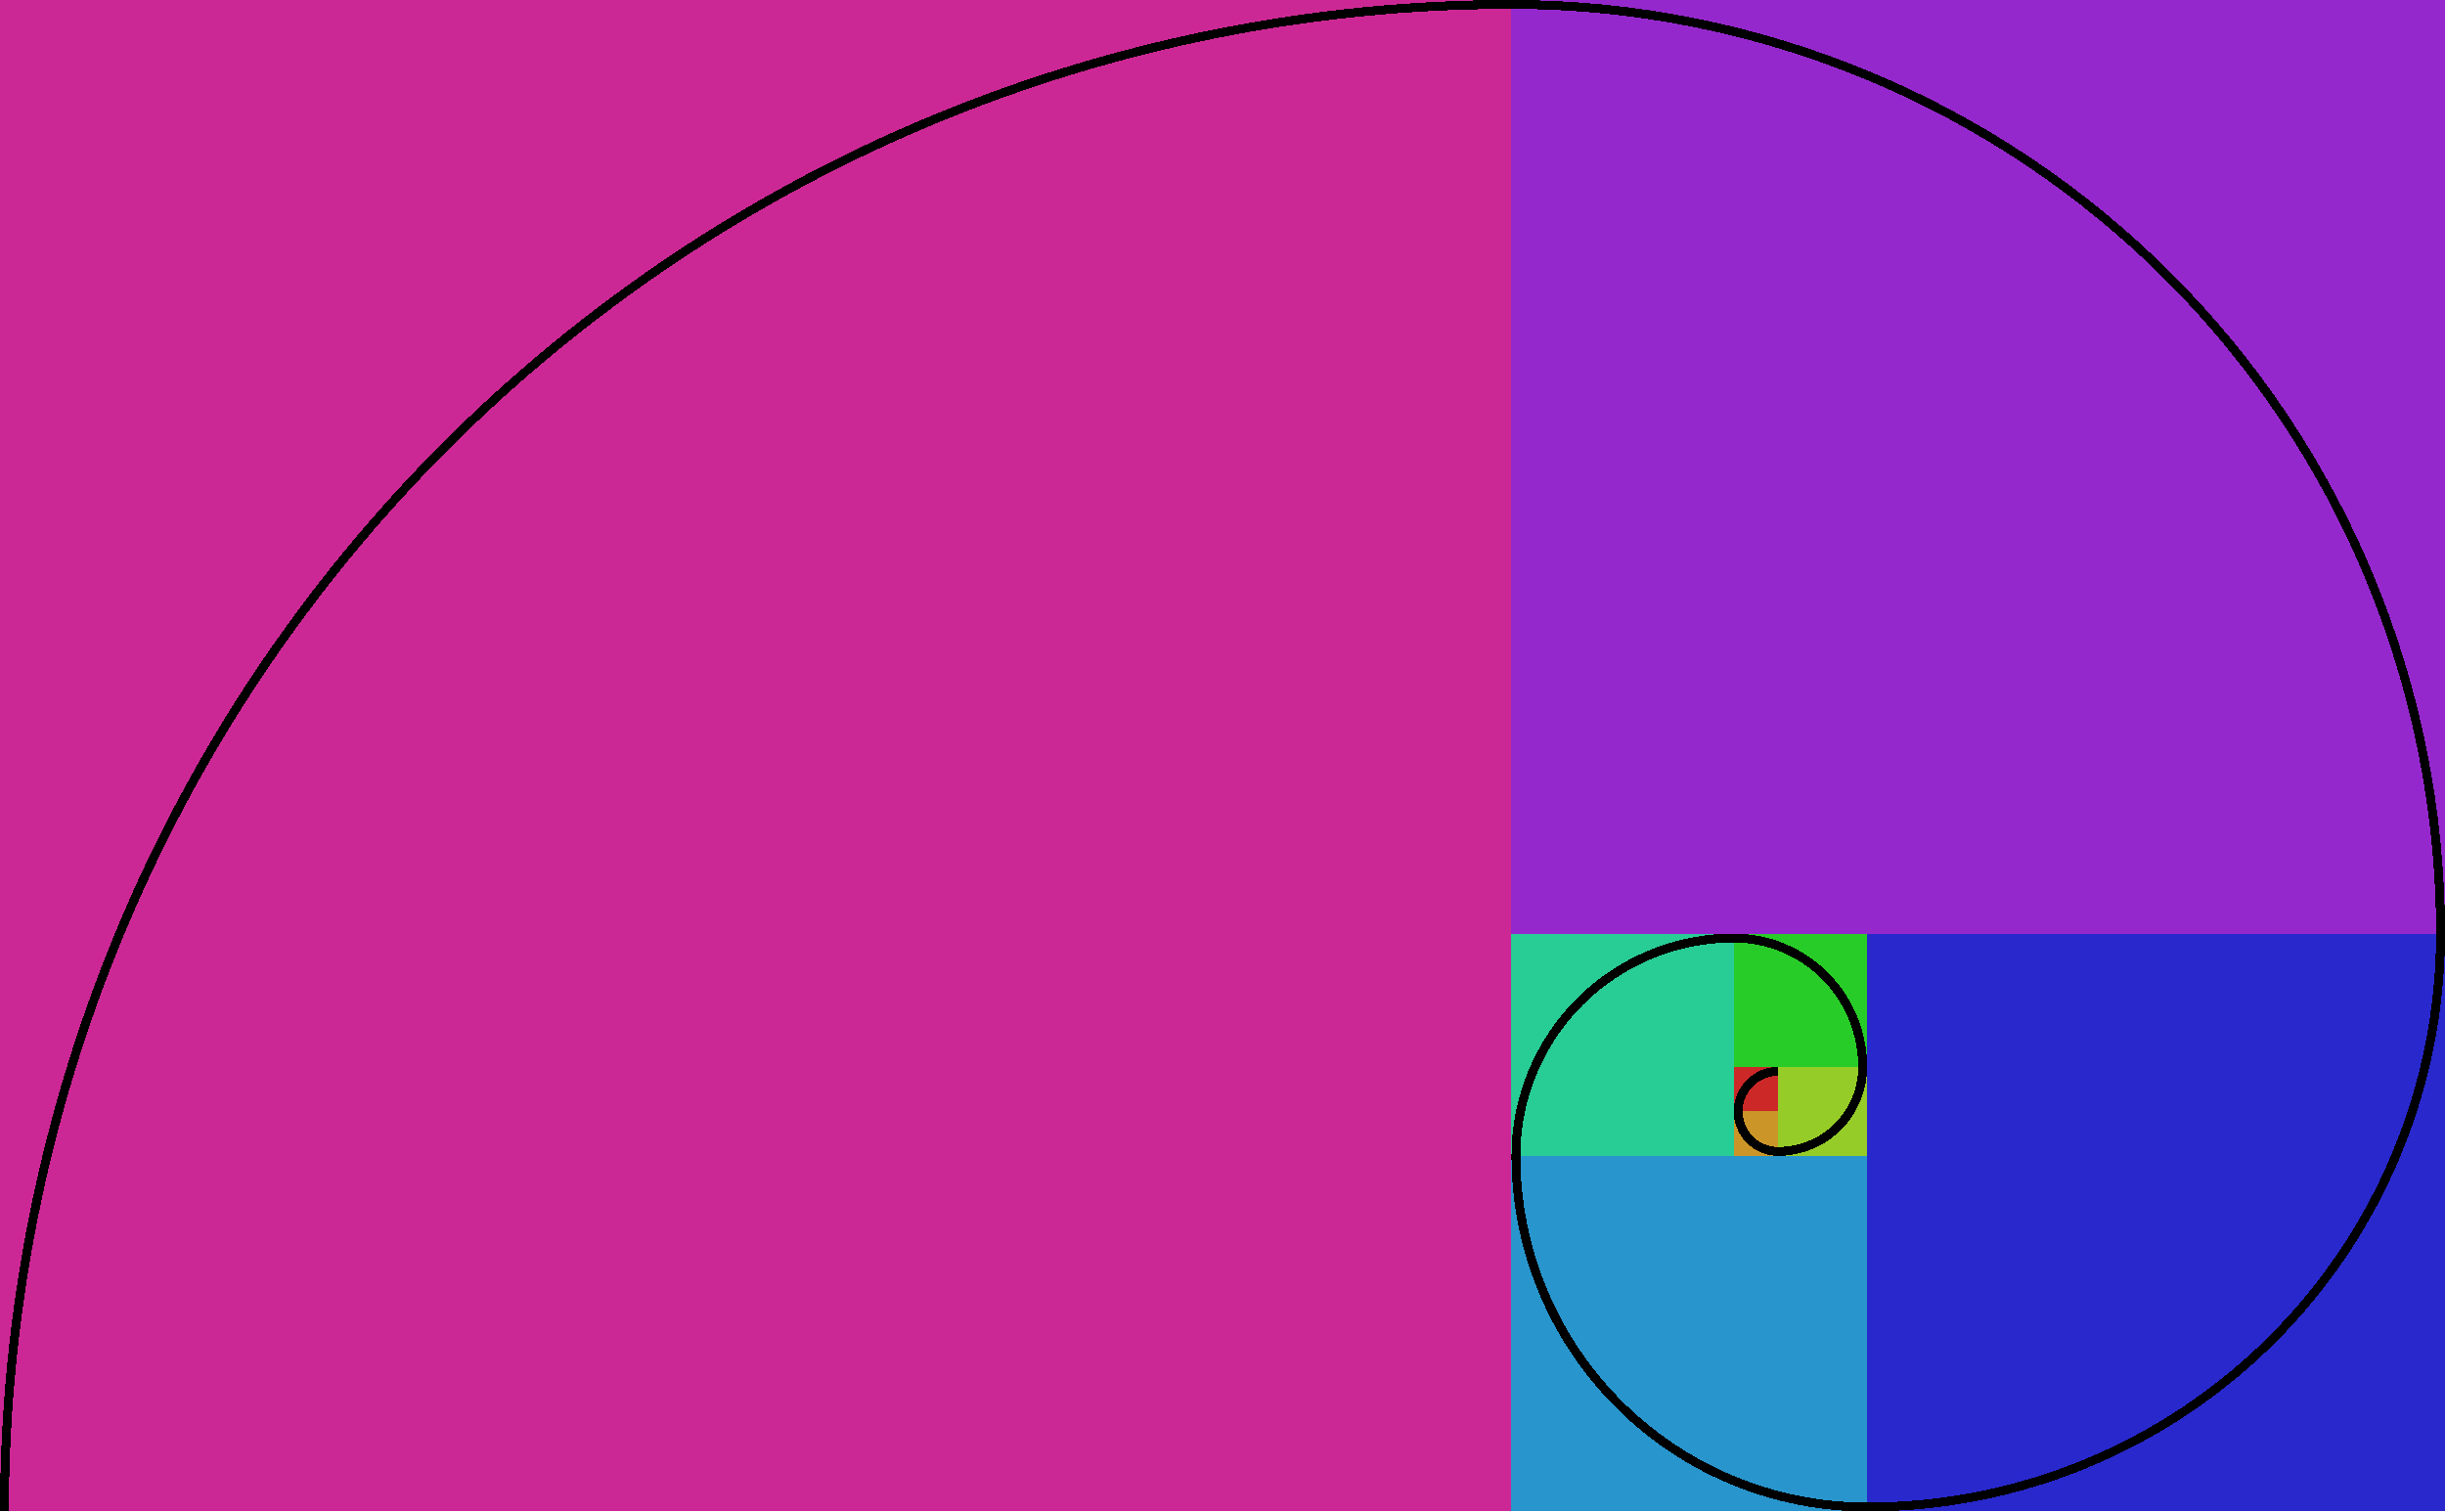
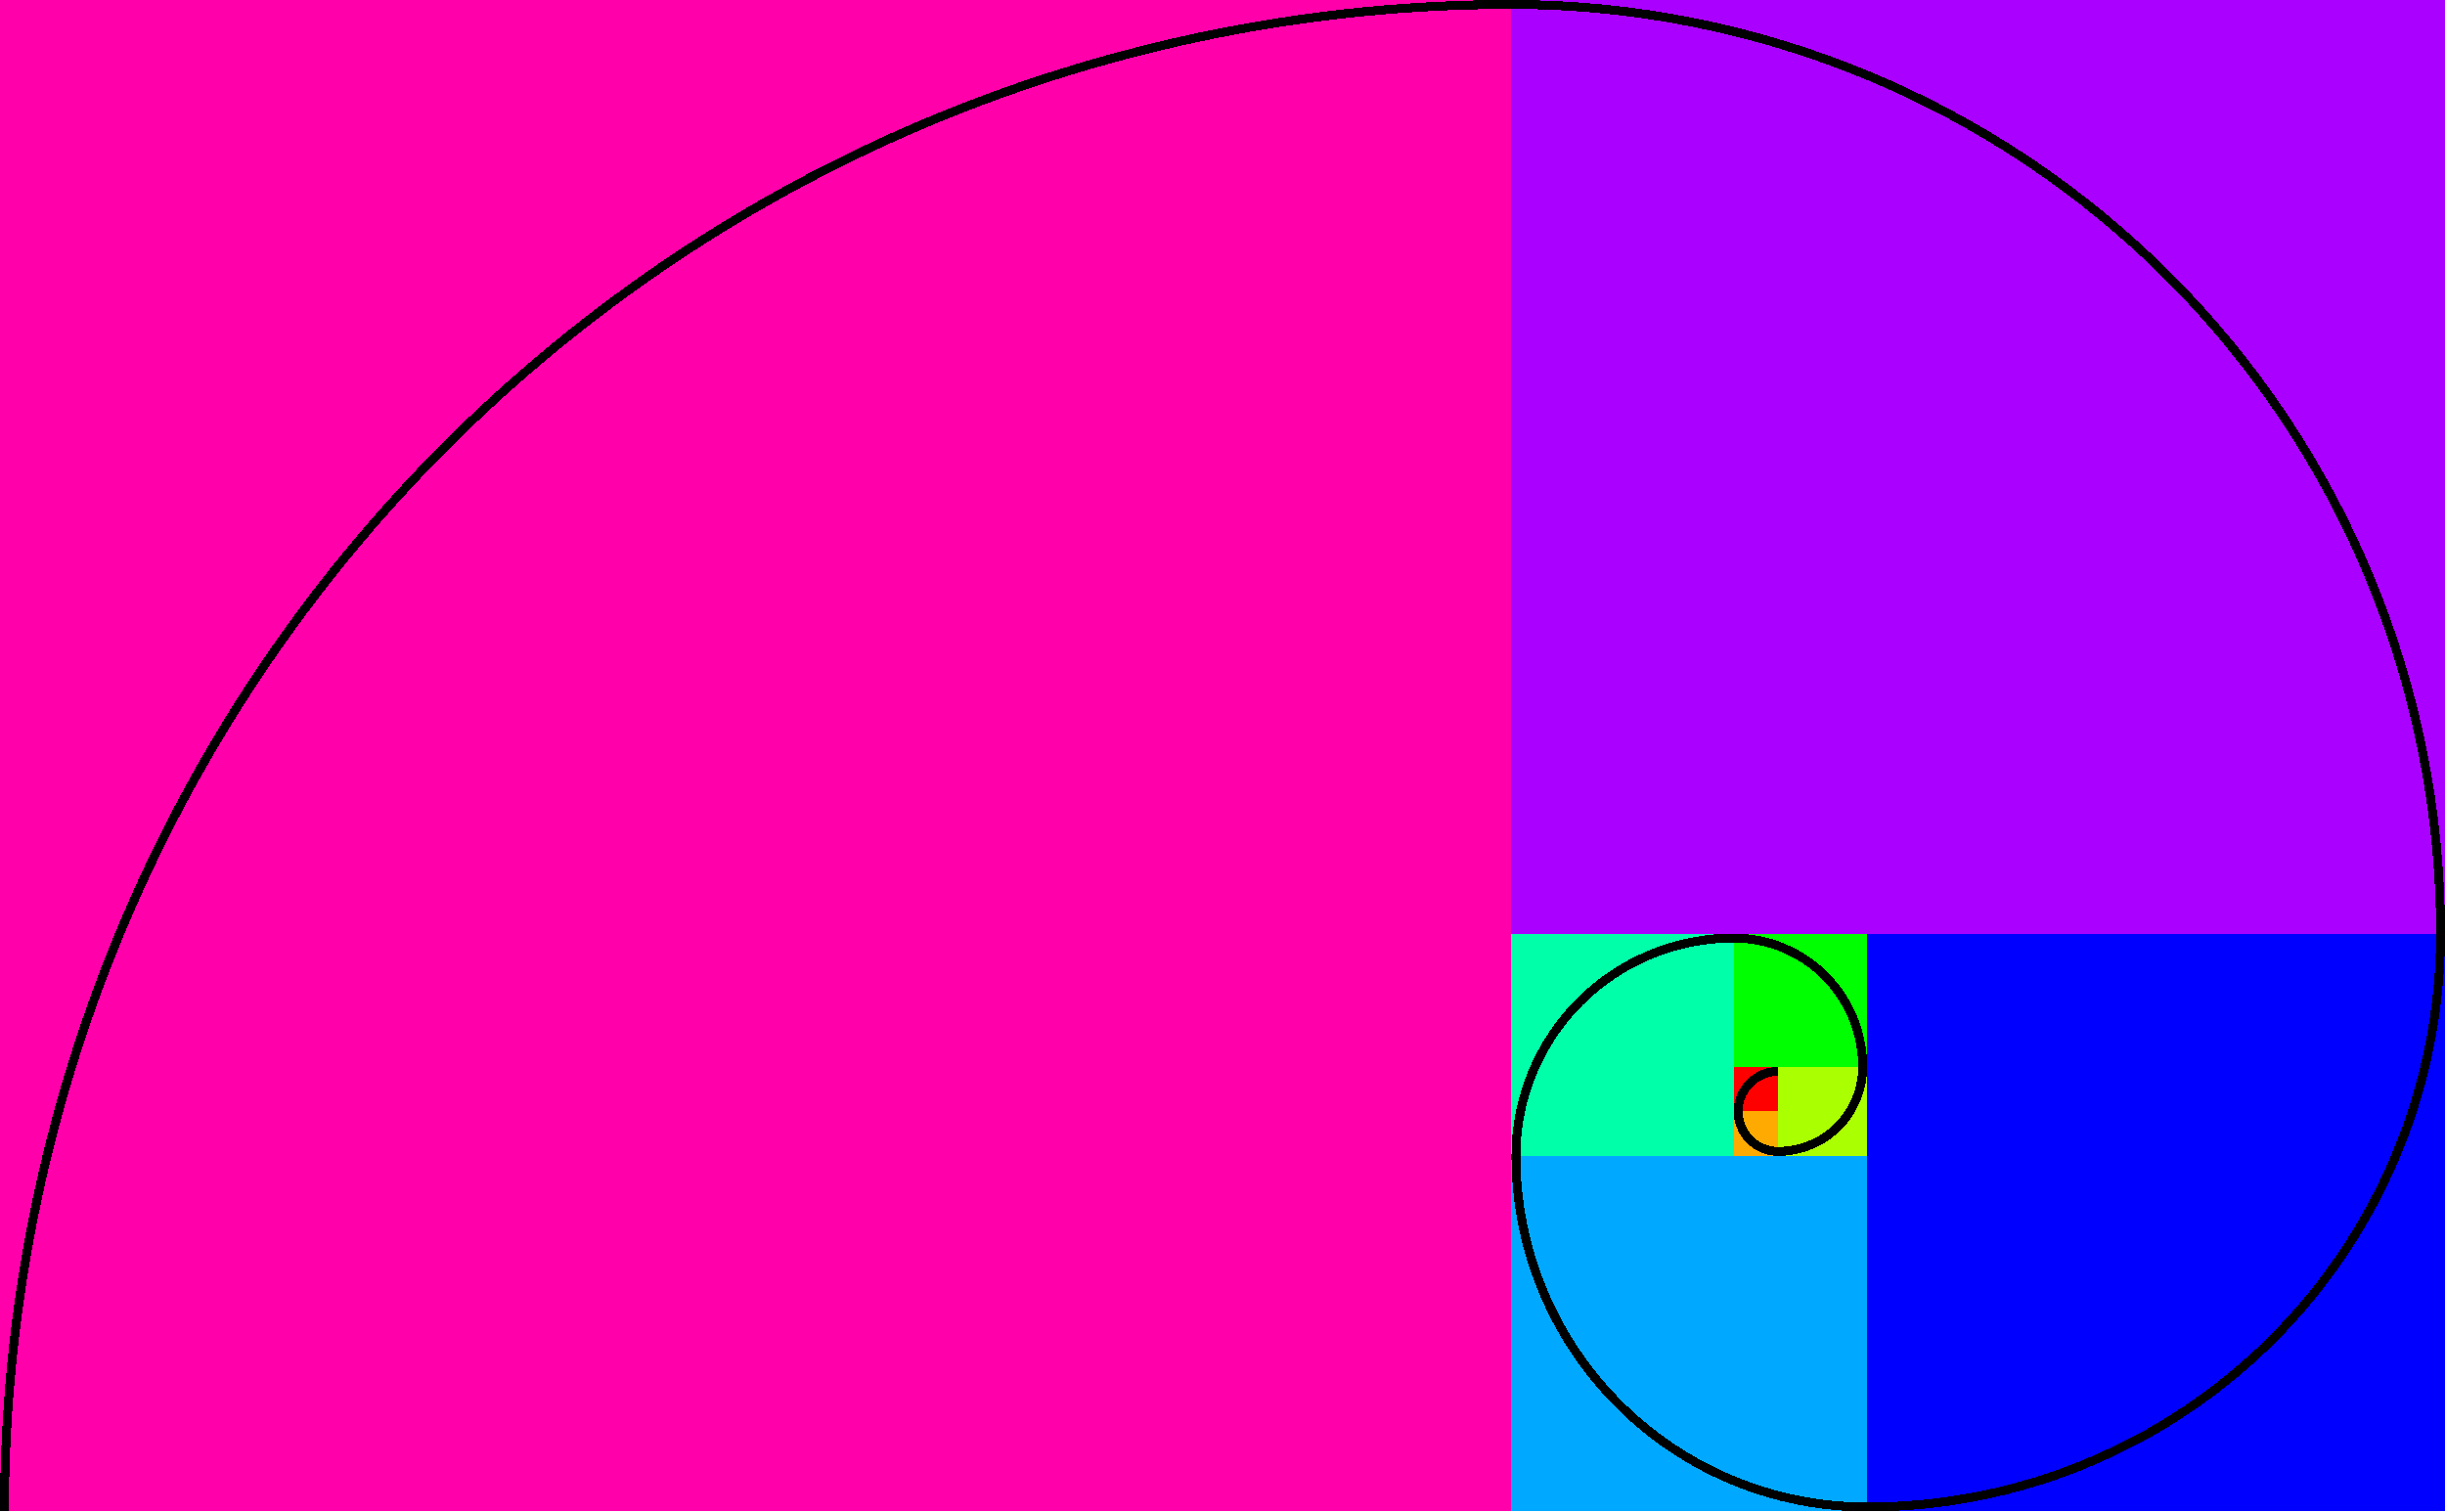
<svg xmlns="http://www.w3.org/2000/svg" width="550" height="340" shape-rendering="crispEdges">
-   <path fill="#9528CC" transform="translate(340 0)" d="M0 0L210 0L210 210L0 210L0 0Z" />
+   <path fill="#A0F" transform="translate(340 0)" d="M0 0L210 0L210 210L0 210L0 0Z" />
  <path transform="translate(130 0)" d="M210 210L420 210Q420 204.845 419.747 199.696Q419.494 194.547 418.989 189.416Q418.483 184.286 417.727 179.187Q416.971 174.087 415.965 169.031Q414.959 163.975 413.707 158.974Q412.454 153.973 410.957 149.04Q409.461 144.107 407.724 139.253Q405.987 134.399 404.015 129.636Q402.042 124.874 399.838 120.213Q397.634 115.553 395.203 111.007Q392.773 106.46 390.123 102.038Q387.473 97.617 384.609 93.33Q381.744 89.044 378.674 84.903Q375.603 80.762 372.332 76.777Q369.062 72.792 365.6 68.973Q362.138 65.153 358.492 61.508Q354.847 57.862 351.027 54.4Q347.208 50.938 343.223 47.668Q339.238 44.397 335.097 41.326Q330.956 38.255 326.67 35.391Q322.383 32.527 317.962 29.877Q313.54 27.227 308.993 24.797Q304.447 22.366 299.786 20.162Q295.126 17.958 290.363 15.985Q285.601 14.012 280.747 12.276Q275.893 10.539 270.96 9.043Q266.027 7.546 261.026 6.293Q256.025 5.041 250.969 4.035Q245.913 3.029 240.813 2.273Q235.714 1.517 230.584 1.011Q225.453 0.506 220.304 0.253Q215.155 0 210 0L210 210Z" />
-   <path fill="#9528CC" transform="translate(132 2)" d="M208 208L416 208Q416 202.894 415.749 197.794Q415.499 192.694 414.998 187.612Q414.498 182.531 413.749 177.48Q412.999 172.429 412.003 167.421Q411.007 162.413 409.766 157.46Q408.526 152.507 407.044 147.621Q405.561 142.735 403.841 137.927Q402.121 133.119 400.167 128.402Q398.213 123.684 396.03 119.069Q393.847 114.453 391.44 109.949Q389.033 105.446 386.407 101.067Q383.782 96.687 380.946 92.441Q378.109 88.196 375.067 84.094Q372.025 79.993 368.786 76.046Q365.547 72.099 362.118 68.316Q358.689 64.532 355.078 60.922Q351.468 57.311 347.684 53.882Q343.901 50.453 339.954 47.214Q336.007 43.974 331.905 40.933Q327.804 37.891 323.559 35.054Q319.313 32.218 314.933 29.592Q310.554 26.967 306.05 24.56Q301.547 22.153 296.931 19.97Q292.316 17.787 287.598 15.833Q282.881 13.879 278.073 12.159Q273.265 10.439 268.379 8.956Q263.493 7.474 258.54 6.234Q253.587 4.993 248.579 3.997Q243.571 3.001 238.52 2.251Q233.469 1.502 228.388 1.002Q223.306 0.501 218.206 0.251Q213.106 0 208 0L208 208Z" />
-   <path fill="#2828CC" transform="matrix(0 1 -1 0 550 210)" d="M0 0L130 0L130 130L0 130L0 0Z" />
+   <path fill="#A0F" transform="translate(132 2)" d="M208 208L416 208Q416 202.894 415.749 197.794Q415.499 192.694 414.998 187.612Q414.498 182.531 413.749 177.48Q412.999 172.429 412.003 167.421Q411.007 162.413 409.766 157.46Q408.526 152.507 407.044 147.621Q405.561 142.735 403.841 137.927Q402.121 133.119 400.167 128.402Q398.213 123.684 396.03 119.069Q393.847 114.453 391.44 109.949Q389.033 105.446 386.407 101.067Q383.782 96.687 380.946 92.441Q378.109 88.196 375.067 84.094Q372.025 79.993 368.786 76.046Q365.547 72.099 362.118 68.316Q358.689 64.532 355.078 60.922Q351.468 57.311 347.684 53.882Q343.901 50.453 339.954 47.214Q336.007 43.974 331.905 40.933Q327.804 37.891 323.559 35.054Q319.313 32.218 314.933 29.592Q310.554 26.967 306.05 24.56Q301.547 22.153 296.931 19.97Q292.316 17.787 287.598 15.833Q282.881 13.879 278.073 12.159Q273.265 10.439 268.379 8.956Q263.493 7.474 258.54 6.234Q253.587 4.993 248.579 3.997Q243.571 3.001 238.52 2.251Q233.469 1.502 228.388 1.002Q223.306 0.501 218.206 0.251Q213.106 0 208 0L208 208Z" />
+   <path fill="blue" transform="matrix(0 1 -1 0 550 210)" d="M0 0L130 0L130 130L0 130L0 0Z" />
  <path transform="matrix(0 1 -1 0 550 80)" d="M130 130L260 130Q260 126.809 259.843 123.621Q259.687 120.434 259.374 117.258Q259.061 114.082 258.593 110.925Q258.125 107.768 257.502 104.638Q256.879 101.508 256.104 98.413Q255.329 95.317 254.402 92.263Q253.476 89.209 252.401 86.204Q251.326 83.2 250.104 80.251Q248.883 77.303 247.519 74.418Q246.154 71.533 244.65 68.718Q243.145 65.904 241.505 63.167Q239.864 60.429 238.091 57.776Q236.318 55.122 234.417 52.559Q232.516 49.996 230.491 47.529Q228.467 45.062 226.324 42.697Q224.18 40.333 221.924 38.076Q219.667 35.819 217.303 33.676Q214.938 31.533 212.471 29.509Q210.004 27.484 207.441 25.583Q204.878 23.682 202.224 21.909Q199.571 20.136 196.833 18.495Q194.096 16.855 191.282 15.35Q188.467 13.846 185.582 12.481Q182.697 11.117 179.749 9.896Q176.8 8.674 173.796 7.599Q170.791 6.524 167.737 5.598Q164.683 4.671 161.587 3.896Q158.492 3.121 155.362 2.498Q152.232 1.875 149.075 1.407Q145.918 0.939 142.742 0.626Q139.566 0.313 136.379 0.157Q133.191 0 130 0L130 130Z" />
-   <path fill="#2828CC" transform="matrix(0 1 -1 0 548 82)" d="M128 128L256 128Q256 124.858 255.846 121.719Q255.692 118.581 255.384 115.454Q255.076 112.327 254.615 109.218Q254.153 106.11 253.54 103.028Q252.927 99.947 252.164 96.898Q251.4 93.85 250.488 90.844Q249.576 87.837 248.518 84.878Q247.459 81.919 246.257 79.016Q245.054 76.114 243.711 73.273Q242.367 70.432 240.886 67.661Q239.405 64.89 237.789 62.195Q236.174 59.5 234.428 56.887Q232.682 54.274 230.811 51.751Q228.939 49.227 226.945 46.798Q224.952 44.369 222.842 42.041Q220.732 39.712 218.51 37.49Q216.288 35.268 213.96 33.158Q211.631 31.048 209.202 29.055Q206.773 27.061 204.249 25.189Q201.726 23.318 199.113 21.572Q196.5 19.826 193.805 18.211Q191.11 16.595 188.339 15.114Q185.568 13.633 182.727 12.289Q179.887 10.946 176.983 9.743Q174.08 8.541 171.122 7.482Q168.163 6.424 165.156 5.512Q162.15 4.599 159.101 3.836Q156.053 3.072 152.972 2.459Q149.89 1.846 146.781 1.385Q143.673 0.924 140.546 0.616Q137.419 0.308 134.281 0.154Q131.142 0 128 0L128 128Z" />
-   <path fill="#28CC28" transform="translate(390 210)" d="M0 0L30 0L30 30L0 30L0 0Z" />
+   <path fill="blue" transform="matrix(0 1 -1 0 548 82)" d="M128 128L256 128Q256 124.858 255.846 121.719Q255.692 118.581 255.384 115.454Q255.076 112.327 254.615 109.218Q254.153 106.11 253.54 103.028Q252.927 99.947 252.164 96.898Q251.4 93.85 250.488 90.844Q249.576 87.837 248.518 84.878Q247.459 81.919 246.257 79.016Q245.054 76.114 243.711 73.273Q242.367 70.432 240.886 67.661Q239.405 64.89 237.789 62.195Q236.174 59.5 234.428 56.887Q232.682 54.274 230.811 51.751Q228.939 49.227 226.945 46.798Q224.952 44.369 222.842 42.041Q220.732 39.712 218.51 37.49Q216.288 35.268 213.96 33.158Q211.631 31.048 209.202 29.055Q206.773 27.061 204.249 25.189Q201.726 23.318 199.113 21.572Q196.5 19.826 193.805 18.211Q191.11 16.595 188.339 15.114Q185.568 13.633 182.727 12.289Q179.887 10.946 176.983 9.743Q174.08 8.541 171.122 7.482Q168.163 6.424 165.156 5.512Q162.15 4.599 159.101 3.836Q156.053 3.072 152.972 2.459Q149.89 1.846 146.781 1.385Q143.673 0.924 140.546 0.616Q137.419 0.308 134.281 0.154Q131.142 0 128 0L128 128Z" />
+   <path fill="lime" transform="translate(390 210)" d="M0 0L30 0L30 30L0 30L0 0Z" />
  <path transform="translate(360 210)" d="M30 30L60 30Q60 29.264 59.964 28.528Q59.928 27.792 59.855 27.059Q59.783 26.327 59.675 25.598Q59.567 24.87 59.423 24.147Q59.28 23.425 59.101 22.711Q58.922 21.996 58.708 21.291Q58.494 20.587 58.246 19.893Q57.998 19.2 57.716 18.52Q57.434 17.839 57.12 17.173Q56.805 16.508 56.458 15.858Q56.111 15.209 55.732 14.577Q55.353 13.945 54.944 13.333Q54.535 12.72 54.096 12.129Q53.657 11.537 53.19 10.968Q52.723 10.399 52.228 9.853Q51.734 9.308 51.213 8.787Q50.692 8.266 50.147 7.771Q49.601 7.277 49.032 6.81Q48.462 6.342 47.871 5.904Q47.279 5.465 46.667 5.056Q46.055 4.647 45.423 4.268Q44.791 3.89 44.142 3.542Q43.492 3.195 42.827 2.88Q42.161 2.565 41.48 2.284Q40.8 2.002 40.107 1.754Q39.413 1.506 38.709 1.292Q38.004 1.078 37.289 0.899Q36.575 0.72 35.853 0.576Q35.13 0.433 34.402 0.325Q33.673 0.217 32.941 0.144Q32.208 0.072 31.472 0.036Q30.736 0 30 0L30 30Z" />
-   <path fill="#28CC28" transform="translate(362 212)" d="M28 28L56 28Q56 27.313 55.966 26.626Q55.932 25.94 55.865 25.256Q55.798 24.572 55.697 23.892Q55.596 23.212 55.462 22.538Q55.328 21.863 55.161 21.197Q54.994 20.53 54.794 19.872Q54.595 19.214 54.363 18.567Q54.132 17.92 53.869 17.285Q53.606 16.65 53.312 16.029Q53.018 15.407 52.694 14.801Q52.37 14.195 52.016 13.605Q51.663 13.016 51.281 12.444Q50.899 11.873 50.49 11.32Q50.08 10.768 49.644 10.237Q49.208 9.706 48.747 9.196Q48.285 8.687 47.799 8.201Q47.313 7.715 46.804 7.253Q46.294 6.792 45.763 6.356Q45.232 5.92 44.68 5.51Q44.127 5.101 43.556 4.719Q42.984 4.337 42.395 3.984Q41.805 3.63 41.199 3.306Q40.593 2.982 39.971 2.688Q39.35 2.394 38.715 2.131Q38.08 1.868 37.433 1.637Q36.786 1.405 36.128 1.206Q35.47 1.006 34.803 0.839Q34.137 0.672 33.462 0.538Q32.788 0.404 32.108 0.303Q31.428 0.202 30.744 0.135Q30.06 0.067 29.374 0.034Q28.687 0 28 0L28 28Z" />
-   <path fill="#95CC28" transform="matrix(0 1 -1 0 420 240)" d="M0 0L20 0L20 20L0 20L0 0Z" />
+   <path fill="lime" transform="translate(362 212)" d="M28 28L56 28Q56 27.313 55.966 26.626Q55.932 25.94 55.865 25.256Q55.798 24.572 55.697 23.892Q55.596 23.212 55.462 22.538Q55.328 21.863 55.161 21.197Q54.994 20.53 54.794 19.872Q54.595 19.214 54.363 18.567Q54.132 17.92 53.869 17.285Q53.606 16.65 53.312 16.029Q53.018 15.407 52.694 14.801Q52.37 14.195 52.016 13.605Q51.663 13.016 51.281 12.444Q50.899 11.873 50.49 11.32Q50.08 10.768 49.644 10.237Q49.208 9.706 48.747 9.196Q48.285 8.687 47.799 8.201Q47.313 7.715 46.804 7.253Q46.294 6.792 45.763 6.356Q45.232 5.92 44.68 5.51Q44.127 5.101 43.556 4.719Q42.984 4.337 42.395 3.984Q41.805 3.63 41.199 3.306Q40.593 2.982 39.971 2.688Q39.35 2.394 38.715 2.131Q38.08 1.868 37.433 1.637Q36.786 1.405 36.128 1.206Q35.47 1.006 34.803 0.839Q34.137 0.672 33.462 0.538Q32.788 0.404 32.108 0.303Q31.428 0.202 30.744 0.135Q30.06 0.067 29.374 0.034Q28.687 0 28 0L28 28Z" />
+   <path fill="#AF0" transform="matrix(0 1 -1 0 420 240)" d="M0 0L20 0L20 20L0 20L0 0Z" />
  <path transform="matrix(0 1 -1 0 420 220)" d="M20 20L40 20Q40 19.509 39.976 19.019Q39.952 18.528 39.904 18.04Q39.856 17.551 39.783 17.065Q39.712 16.58 39.616 16.098Q39.52 15.617 39.401 15.14Q39.281 14.664 39.139 14.194Q38.996 13.725 38.831 13.262Q38.666 12.8 38.478 12.346Q38.29 11.893 38.08 11.449Q37.87 11.005 37.638 10.572Q37.407 10.139 37.155 9.718Q36.902 9.297 36.629 8.889Q36.357 8.48 36.064 8.086Q35.772 7.692 35.46 7.312Q35.149 6.933 34.819 6.569Q34.489 6.205 34.142 5.858Q33.795 5.511 33.431 5.181Q33.067 4.851 32.688 4.54Q32.308 4.228 31.914 3.936Q31.52 3.643 31.111 3.371Q30.703 3.098 30.282 2.845Q29.861 2.593 29.428 2.362Q28.995 2.13 28.551 1.92Q28.107 1.71 27.654 1.522Q27.2 1.335 26.738 1.169Q26.276 1.004 25.806 0.861Q25.336 0.719 24.86 0.599Q24.383 0.48 23.902 0.384Q23.42 0.289 22.935 0.216Q22.449 0.144 21.96 0.096Q21.472 0.048 20.981 0.024Q20.491 0 20 0L20 20Z" />
-   <path fill="#95CC28" transform="matrix(0 1 -1 0 418 222)" d="M18 18L36 18Q36 17.558 35.978 17.117Q35.957 16.675 35.913 16.236Q35.87 15.796 35.805 15.359Q35.74 14.922 35.654 14.488Q35.568 14.055 35.461 13.626Q35.353 13.198 35.225 12.775Q35.097 12.352 34.948 11.936Q34.799 11.52 34.63 11.112Q34.461 10.704 34.272 10.304Q34.083 9.905 33.875 9.515Q33.666 9.125 33.439 8.746Q33.212 8.367 32.966 8Q32.721 7.632 32.458 7.277Q32.194 6.922 31.914 6.581Q31.634 6.239 31.337 5.912Q31.04 5.585 30.728 5.272Q30.416 4.96 30.088 4.663Q29.761 4.366 29.419 4.086Q29.078 3.805 28.723 3.542Q28.368 3.279 28 3.034Q27.633 2.788 27.254 2.561Q26.875 2.334 26.485 2.125Q26.095 1.917 25.696 1.728Q25.297 1.539 24.888 1.37Q24.48 1.201 24.064 1.052Q23.648 0.903 23.225 0.775Q22.802 0.647 22.374 0.539Q21.945 0.432 21.512 0.346Q21.078 0.26 20.641 0.195Q20.204 0.13 19.764 0.087Q19.325 0.043 18.883 0.022Q18.442 0 18 0L18 18Z" />
-   <path fill="#CC2828" transform="matrix(0 -1 1 0 390 250)" d="M0 0L10 0L10 10L0 10L0 0Z" />
+   <path fill="#AF0" transform="matrix(0 1 -1 0 418 222)" d="M18 18L36 18Q36 17.558 35.978 17.117Q35.957 16.675 35.913 16.236Q35.87 15.796 35.805 15.359Q35.74 14.922 35.654 14.488Q35.568 14.055 35.461 13.626Q35.353 13.198 35.225 12.775Q35.097 12.352 34.948 11.936Q34.799 11.52 34.63 11.112Q34.461 10.704 34.272 10.304Q34.083 9.905 33.875 9.515Q33.666 9.125 33.439 8.746Q33.212 8.367 32.966 8Q32.721 7.632 32.458 7.277Q32.194 6.922 31.914 6.581Q31.634 6.239 31.337 5.912Q31.04 5.585 30.728 5.272Q30.416 4.96 30.088 4.663Q29.761 4.366 29.419 4.086Q29.078 3.805 28.723 3.542Q28.368 3.279 28 3.034Q27.633 2.788 27.254 2.561Q26.875 2.334 26.485 2.125Q26.095 1.917 25.696 1.728Q25.297 1.539 24.888 1.37Q24.48 1.201 24.064 1.052Q23.648 0.903 23.225 0.775Q22.802 0.647 22.374 0.539Q21.945 0.432 21.512 0.346Q21.078 0.26 20.641 0.195Q20.204 0.13 19.764 0.087Q19.325 0.043 18.883 0.022Q18.442 0 18 0L18 18Z" />
+   <path fill="red" transform="matrix(0 -1 1 0 390 250)" d="M0 0L10 0L10 10L0 10L0 0Z" />
  <path transform="matrix(0 -1 1 0 390 260)" d="M10 10L20 10Q20 9.755 19.988 9.509Q19.976 9.264 19.952 9.02Q19.928 8.776 19.892 8.533Q19.856 8.29 19.808 8.049Q19.76 7.808 19.7 7.57Q19.641 7.332 19.569 7.097Q19.498 6.862 19.415 6.631Q19.333 6.4 19.239 6.173Q19.145 5.946 19.04 5.724Q18.935 5.503 18.819 5.286Q18.703 5.07 18.577 4.859Q18.451 4.648 18.315 4.444Q18.178 4.24 18.032 4.043Q17.886 3.846 17.73 3.656Q17.574 3.466 17.41 3.284Q17.245 3.103 17.071 2.929Q16.898 2.755 16.716 2.59Q16.534 2.426 16.344 2.27Q16.154 2.114 15.957 1.968Q15.76 1.822 15.556 1.685Q15.352 1.549 15.141 1.423Q14.931 1.297 14.714 1.181Q14.498 1.065 14.275 0.96Q14.054 0.855 13.827 0.761Q13.6 0.667 13.369 0.585Q13.138 0.502 12.903 0.431Q12.668 0.359 12.43 0.3Q12.192 0.24 11.951 0.192Q11.71 0.144 11.467 0.108Q11.225 0.072 10.98 0.048Q10.736 0.024 10.491 0.012Q10.245 0 10 0L10 10Z" />
-   <path fill="#CC2828" transform="matrix(0 -1 1 0 392 258)" d="M8 8L16 8Q16 7.804 15.99 7.607Q15.981 7.411 15.961 7.216Q15.942 7.02 15.913 6.826Q15.885 6.632 15.846 6.439Q15.808 6.247 15.76 6.056Q15.713 5.866 15.655 5.678Q15.598 5.49 15.532 5.305Q15.466 5.12 15.391 4.939Q15.316 4.757 15.232 4.58Q15.148 4.402 15.055 4.229Q14.963 4.056 14.862 3.887Q14.761 3.719 14.652 3.555Q14.543 3.392 14.426 3.234Q14.309 3.077 14.184 2.925Q14.059 2.773 13.928 2.628Q13.796 2.482 13.657 2.343Q13.518 2.204 13.373 2.072Q13.227 1.94 13.075 1.816Q12.923 1.691 12.766 1.574Q12.608 1.457 12.445 1.348Q12.281 1.239 12.113 1.138Q11.944 1.037 11.771 0.945Q11.598 0.852 11.42 0.768Q11.243 0.684 11.062 0.609Q10.88 0.534 10.695 0.468Q10.51 0.401 10.322 0.344Q10.134 0.287 9.944 0.24Q9.753 0.192 9.561 0.154Q9.368 0.115 9.174 0.087Q8.98 0.058 8.784 0.039Q8.589 0.019 8.393 0.01Q8.196 0 8 0L8 8Z" />
-   <path fill="#CC9528" transform="matrix(-1 0 0 -1 400 260)" d="M0 0L10 0L10 10L0 10L0 0Z" />
+   <path fill="red" transform="matrix(0 -1 1 0 392 258)" d="M8 8L16 8Q16 7.804 15.99 7.607Q15.981 7.411 15.961 7.216Q15.942 7.02 15.913 6.826Q15.885 6.632 15.846 6.439Q15.808 6.247 15.76 6.056Q15.713 5.866 15.655 5.678Q15.598 5.49 15.532 5.305Q15.466 5.12 15.391 4.939Q15.316 4.757 15.232 4.58Q15.148 4.402 15.055 4.229Q14.963 4.056 14.862 3.887Q14.761 3.719 14.652 3.555Q14.543 3.392 14.426 3.234Q14.309 3.077 14.184 2.925Q14.059 2.773 13.928 2.628Q13.796 2.482 13.657 2.343Q13.518 2.204 13.373 2.072Q13.227 1.94 13.075 1.816Q12.923 1.691 12.766 1.574Q12.608 1.457 12.445 1.348Q12.281 1.239 12.113 1.138Q11.944 1.037 11.771 0.945Q11.598 0.852 11.42 0.768Q11.243 0.684 11.062 0.609Q10.88 0.534 10.695 0.468Q10.51 0.401 10.322 0.344Q10.134 0.287 9.944 0.24Q9.753 0.192 9.561 0.154Q9.368 0.115 9.174 0.087Q8.98 0.058 8.784 0.039Q8.589 0.019 8.393 0.01Q8.196 0 8 0L8 8Z" />
+   <path fill="#FA0" transform="matrix(-1 0 0 -1 400 260)" d="M0 0L10 0L10 10L0 10L0 0Z" />
  <path transform="matrix(-1 0 0 -1 410 260)" d="M10 10L20 10Q20 9.755 19.988 9.509Q19.976 9.264 19.952 9.02Q19.928 8.776 19.892 8.533Q19.856 8.29 19.808 8.049Q19.76 7.808 19.7 7.57Q19.641 7.332 19.569 7.097Q19.498 6.862 19.415 6.631Q19.333 6.4 19.239 6.173Q19.145 5.946 19.04 5.724Q18.935 5.503 18.819 5.286Q18.703 5.07 18.577 4.859Q18.451 4.648 18.315 4.444Q18.178 4.24 18.032 4.043Q17.886 3.846 17.73 3.656Q17.574 3.466 17.41 3.284Q17.245 3.103 17.071 2.929Q16.898 2.755 16.716 2.59Q16.534 2.426 16.344 2.27Q16.154 2.114 15.957 1.968Q15.76 1.822 15.556 1.685Q15.352 1.549 15.141 1.423Q14.931 1.297 14.714 1.181Q14.498 1.065 14.275 0.96Q14.054 0.855 13.827 0.761Q13.6 0.667 13.369 0.585Q13.138 0.502 12.903 0.431Q12.668 0.359 12.43 0.3Q12.192 0.24 11.951 0.192Q11.71 0.144 11.467 0.108Q11.225 0.072 10.98 0.048Q10.736 0.024 10.491 0.012Q10.245 0 10 0L10 10Z" />
-   <path fill="#CC9528" transform="matrix(-1 0 0 -1 408 258)" d="M8 8L16 8Q16 7.804 15.99 7.607Q15.981 7.411 15.961 7.216Q15.942 7.02 15.913 6.826Q15.885 6.632 15.846 6.439Q15.808 6.247 15.76 6.056Q15.713 5.866 15.655 5.678Q15.598 5.49 15.532 5.305Q15.466 5.12 15.391 4.939Q15.316 4.757 15.232 4.58Q15.148 4.402 15.055 4.229Q14.963 4.056 14.862 3.887Q14.761 3.719 14.652 3.555Q14.543 3.392 14.426 3.234Q14.309 3.077 14.184 2.925Q14.059 2.773 13.928 2.628Q13.796 2.482 13.657 2.343Q13.518 2.204 13.373 2.072Q13.227 1.94 13.075 1.816Q12.923 1.691 12.766 1.574Q12.608 1.457 12.445 1.348Q12.281 1.239 12.113 1.138Q11.944 1.037 11.771 0.945Q11.598 0.852 11.42 0.768Q11.243 0.684 11.062 0.609Q10.88 0.534 10.695 0.468Q10.51 0.401 10.322 0.344Q10.134 0.287 9.944 0.24Q9.753 0.192 9.561 0.154Q9.368 0.115 9.174 0.087Q8.98 0.058 8.784 0.039Q8.589 0.019 8.393 0.01Q8.196 0 8 0L8 8Z" />
-   <path fill="#28CC95" transform="matrix(0 -1 1 0 340 260)" d="M0 0L50 0L50 50L0 50L0 0Z" />
+   <path fill="#FA0" transform="matrix(-1 0 0 -1 408 258)" d="M8 8L16 8Q16 7.804 15.99 7.607Q15.981 7.411 15.961 7.216Q15.942 7.02 15.913 6.826Q15.885 6.632 15.846 6.439Q15.808 6.247 15.76 6.056Q15.713 5.866 15.655 5.678Q15.598 5.49 15.532 5.305Q15.466 5.12 15.391 4.939Q15.316 4.757 15.232 4.58Q15.148 4.402 15.055 4.229Q14.963 4.056 14.862 3.887Q14.761 3.719 14.652 3.555Q14.543 3.392 14.426 3.234Q14.309 3.077 14.184 2.925Q14.059 2.773 13.928 2.628Q13.796 2.482 13.657 2.343Q13.518 2.204 13.373 2.072Q13.227 1.94 13.075 1.816Q12.923 1.691 12.766 1.574Q12.608 1.457 12.445 1.348Q12.281 1.239 12.113 1.138Q11.944 1.037 11.771 0.945Q11.598 0.852 11.42 0.768Q11.243 0.684 11.062 0.609Q10.88 0.534 10.695 0.468Q10.51 0.401 10.322 0.344Q10.134 0.287 9.944 0.24Q9.753 0.192 9.561 0.154Q9.368 0.115 9.174 0.087Q8.98 0.058 8.784 0.039Q8.589 0.019 8.393 0.01Q8.196 0 8 0L8 8Z" />
+   <path fill="#00FFA9" transform="matrix(0 -1 1 0 340 260)" d="M0 0L50 0L50 50L0 50L0 0Z" />
  <path transform="matrix(0 -1 1 0 340 310)" d="M50 50L100 50Q100 48.773 99.94 47.547Q99.879 46.321 99.759 45.099Q99.639 43.878 99.459 42.663Q99.279 41.449 99.039 40.245Q98.8 39.042 98.502 37.851Q98.203 36.66 97.847 35.486Q97.491 34.311 97.077 33.156Q96.664 32 96.194 30.866Q95.724 29.732 95.2 28.622Q94.675 27.513 94.096 26.43Q93.517 25.348 92.886 24.295Q92.255 23.242 91.573 22.221Q90.891 21.201 90.16 20.215Q89.429 19.229 88.65 18.28Q87.872 17.331 87.048 16.422Q86.223 15.513 85.355 14.645Q84.487 13.777 83.578 12.952Q82.668 12.128 81.72 11.35Q80.771 10.571 79.785 9.84Q78.799 9.108 77.778 8.427Q76.758 7.745 75.705 7.114Q74.652 6.483 73.57 5.904Q72.487 5.325 71.378 4.801Q70.268 4.276 69.134 3.806Q68 3.336 66.844 2.923Q65.689 2.509 64.514 2.153Q63.34 1.797 62.149 1.498Q60.958 1.2 59.755 0.961Q58.551 0.721 57.337 0.541Q56.122 0.361 54.901 0.241Q53.679 0.12 52.453 0.06Q51.227 0 50 0L50 50Z" />
-   <path fill="#28CC95" transform="matrix(0 -1 1 0 342 308)" d="M48 48L96 48Q96 46.822 95.942 45.645Q95.884 44.468 95.769 43.295Q95.653 42.123 95.481 40.957Q95.308 39.791 95.078 38.636Q94.848 37.48 94.561 36.337Q94.275 35.194 93.933 34.066Q93.591 32.939 93.194 31.829Q92.797 30.72 92.346 29.631Q91.895 28.543 91.391 27.477Q90.888 26.412 90.332 25.373Q89.777 24.334 89.171 23.323Q88.565 22.312 87.91 21.333Q87.256 20.353 86.554 19.406Q85.852 18.46 85.105 17.549Q84.357 16.638 83.566 15.765Q82.774 14.892 81.941 14.059Q81.108 13.226 80.235 12.434Q79.362 11.643 78.451 10.896Q77.54 10.148 76.594 9.446Q75.647 8.744 74.667 8.089Q73.688 7.435 72.677 6.829Q71.666 6.223 70.627 5.668Q69.588 5.112 68.523 4.609Q67.457 4.105 66.369 3.654Q65.28 3.203 64.171 2.806Q63.061 2.409 61.934 2.067Q60.806 1.725 59.663 1.438Q58.52 1.152 57.364 0.922Q56.209 0.692 55.043 0.52Q53.877 0.347 52.705 0.231Q51.532 0.116 50.355 0.058Q49.178 0 48 0L48 48Z" />
-   <path fill="#2895CC" transform="matrix(-1 0 0 -1 420 340)" d="M0 0L80 0L80 80L0 80L0 0Z" />
+   <path fill="#00FFA9" transform="matrix(0 -1 1 0 342 308)" d="M48 48L96 48Q96 46.822 95.942 45.645Q95.884 44.468 95.769 43.295Q95.653 42.123 95.481 40.957Q95.308 39.791 95.078 38.636Q94.848 37.48 94.561 36.337Q94.275 35.194 93.933 34.066Q93.591 32.939 93.194 31.829Q92.797 30.72 92.346 29.631Q91.895 28.543 91.391 27.477Q90.888 26.412 90.332 25.373Q89.777 24.334 89.171 23.323Q88.565 22.312 87.91 21.333Q87.256 20.353 86.554 19.406Q85.852 18.46 85.105 17.549Q84.357 16.638 83.566 15.765Q82.774 14.892 81.941 14.059Q81.108 13.226 80.235 12.434Q79.362 11.643 78.451 10.896Q77.54 10.148 76.594 9.446Q75.647 8.744 74.667 8.089Q73.688 7.435 72.677 6.829Q71.666 6.223 70.627 5.668Q69.588 5.112 68.523 4.609Q67.457 4.105 66.369 3.654Q65.28 3.203 64.171 2.806Q63.061 2.409 61.934 2.067Q60.806 1.725 59.663 1.438Q58.52 1.152 57.364 0.922Q56.209 0.692 55.043 0.52Q53.877 0.347 52.705 0.231Q51.532 0.116 50.355 0.058Q49.178 0 48 0L48 48Z" />
+   <path fill="#00A9FF" transform="matrix(-1 0 0 -1 420 340)" d="M0 0L80 0L80 80L0 80L0 0Z" />
  <path transform="matrix(-1 0 0 -1 500 340)" d="M80 80L160 80Q160 78.036 159.904 76.075Q159.807 74.113 159.615 72.159Q159.422 70.204 159.134 68.262Q158.846 66.319 158.463 64.393Q158.08 62.467 157.602 60.562Q157.125 58.657 156.555 56.777Q155.985 54.898 155.324 53.049Q154.662 51.2 153.91 49.385Q153.159 47.571 152.319 45.796Q151.479 44.02 150.554 42.288Q149.628 40.556 148.618 38.872Q147.609 37.187 146.518 35.554Q145.426 33.922 144.257 32.344Q143.087 30.767 141.841 29.248Q140.595 27.73 139.276 26.275Q137.957 24.82 136.569 23.431Q135.18 22.043 133.725 20.724Q132.27 19.405 130.751 18.159Q129.233 16.913 127.656 15.743Q126.079 14.573 124.446 13.482Q122.813 12.391 121.128 11.382Q119.444 10.372 117.712 9.446Q115.98 8.521 114.204 7.681Q112.429 6.841 110.615 6.09Q108.8 5.338 106.951 4.676Q105.102 4.015 103.223 3.445Q101.343 2.875 99.438 2.397Q97.533 1.92 95.607 1.537Q93.681 1.154 91.738 0.866Q89.796 0.578 87.841 0.385Q85.887 0.193 83.925 0.096Q81.964 0 80 0L80 80Z" />
-   <path fill="#2895CC" transform="matrix(-1 0 0 -1 498 338)" d="M78 78L156 78Q156 76.085 155.906 74.173Q155.812 72.26 155.624 70.355Q155.437 68.449 155.156 66.555Q154.875 64.661 154.501 62.783Q154.128 60.905 153.662 59.047Q153.197 57.19 152.641 55.358Q152.085 53.525 151.44 51.723Q150.795 49.92 150.063 48.151Q149.33 46.382 148.511 44.651Q147.692 42.92 146.79 41.231Q145.887 39.542 144.903 37.9Q143.918 36.258 142.855 34.666Q141.791 33.073 140.65 31.535Q139.51 29.997 138.295 28.517Q137.08 27.037 135.794 25.618Q134.508 24.2 133.154 22.846Q131.8 21.492 130.382 20.206Q128.963 18.92 127.483 17.705Q126.003 16.491 124.465 15.35Q122.927 14.209 121.334 13.145Q119.742 12.082 118.1 11.097Q116.458 10.113 114.769 9.21Q113.08 8.308 111.349 7.489Q109.618 6.67 107.849 5.937Q106.08 5.205 104.277 4.56Q102.475 3.914 100.642 3.359Q98.81 2.803 96.952 2.338Q95.095 1.872 93.217 1.499Q91.339 1.125 89.445 0.844Q87.551 0.563 85.645 0.376Q83.74 0.188 81.827 0.094Q79.915 0 78 0L78 78Z" />
-   <path fill="#CC2895" transform="matrix(0 -1 1 0 0 340)" d="M0 0L340 0L340 340L0 340L0 0Z" />
+   <path fill="#00A9FF" transform="matrix(-1 0 0 -1 498 338)" d="M78 78L156 78Q156 76.085 155.906 74.173Q155.812 72.26 155.624 70.355Q155.437 68.449 155.156 66.555Q154.875 64.661 154.501 62.783Q154.128 60.905 153.662 59.047Q153.197 57.19 152.641 55.358Q152.085 53.525 151.44 51.723Q150.795 49.92 150.063 48.151Q149.33 46.382 148.511 44.651Q147.692 42.92 146.79 41.231Q145.887 39.542 144.903 37.9Q143.918 36.258 142.855 34.666Q141.791 33.073 140.65 31.535Q139.51 29.997 138.295 28.517Q137.08 27.037 135.794 25.618Q134.508 24.2 133.154 22.846Q131.8 21.492 130.382 20.206Q128.963 18.92 127.483 17.705Q126.003 16.491 124.465 15.35Q122.927 14.209 121.334 13.145Q119.742 12.082 118.1 11.097Q116.458 10.113 114.769 9.21Q113.08 8.308 111.349 7.489Q109.618 6.67 107.849 5.937Q106.08 5.205 104.277 4.56Q102.475 3.914 100.642 3.359Q98.81 2.803 96.952 2.338Q95.095 1.872 93.217 1.499Q91.339 1.125 89.445 0.844Q87.551 0.563 85.645 0.376Q83.74 0.188 81.827 0.094Q79.915 0 78 0L78 78Z" />
+   <path fill="#F0A" transform="matrix(0 -1 1 0 0 340)" d="M0 0L340 0L340 340L0 340L0 0Z" />
  <path transform="matrix(0 -1 1 0 0 680)" d="M340 340L680 340Q680 331.653 679.59 323.317Q679.181 314.98 678.363 306.674Q677.545 298.368 676.32 290.112Q675.095 281.855 673.467 273.669Q671.839 265.483 669.811 257.387Q667.783 249.29 665.36 241.303Q662.937 233.316 660.125 225.457Q657.313 217.599 654.119 209.888Q650.925 202.176 647.356 194.631Q643.788 187.086 639.853 179.725Q635.919 172.364 631.628 165.205Q627.337 158.046 622.7 151.106Q618.062 144.166 613.09 137.462Q608.118 130.758 602.823 124.306Q597.529 117.854 591.923 111.67Q586.318 105.486 580.416 99.584Q574.514 93.682 568.33 88.077Q562.146 82.471 555.694 77.176Q549.242 71.882 542.538 66.909Q535.834 61.937 528.894 57.3Q521.954 52.663 514.795 48.372Q507.636 44.081 500.275 40.147Q492.914 36.212 485.369 32.644Q477.824 29.075 470.112 25.881Q462.401 22.687 454.543 19.875Q446.684 17.063 438.697 14.64Q430.71 12.217 422.613 10.189Q414.517 8.161 406.331 6.533Q398.145 4.905 389.888 3.68Q381.632 2.455 373.326 1.637Q365.02 0.819 356.683 0.41Q348.347 0 340 0L340 340Z" />
-   <path fill="#CC2895" transform="matrix(0 -1 1 0 2 678)" d="M338 338L676 338Q676 329.703 675.593 321.415Q675.186 313.128 674.372 304.87Q673.559 296.613 672.342 288.405Q671.124 280.197 669.505 272.059Q667.887 263.921 665.87 255.873Q663.854 247.824 661.446 239.884Q659.037 231.944 656.242 224.131Q653.447 216.319 650.271 208.653Q647.096 200.987 643.548 193.486Q640.001 185.986 636.089 178.668Q632.178 171.35 627.912 164.233Q623.646 157.116 619.037 150.217Q614.427 143.318 609.484 136.654Q604.541 129.989 599.277 123.575Q594.014 117.161 588.441 111.013Q582.869 104.865 577.002 98.998Q571.135 93.131 564.987 87.558Q558.839 81.986 552.425 76.722Q546.011 71.459 539.346 66.516Q532.682 61.573 525.783 56.963Q518.884 52.353 511.767 48.088Q504.65 43.822 497.332 39.911Q490.014 35.999 482.514 32.452Q475.013 28.904 467.347 25.729Q459.681 22.553 451.869 19.758Q444.056 16.963 436.116 14.554Q428.176 12.146 420.127 10.129Q412.078 8.113 403.94 6.495Q395.802 4.876 387.595 3.658Q379.387 2.441 371.13 1.628Q362.872 0.814 354.585 0.407Q346.297 0 338 0L338 338Z" />
+   <path fill="#F0A" transform="matrix(0 -1 1 0 2 678)" d="M338 338L676 338Q676 329.703 675.593 321.415Q675.186 313.128 674.372 304.87Q673.559 296.613 672.342 288.405Q671.124 280.197 669.505 272.059Q667.887 263.921 665.87 255.873Q663.854 247.824 661.446 239.884Q659.037 231.944 656.242 224.131Q653.447 216.319 650.271 208.653Q647.096 200.987 643.548 193.486Q640.001 185.986 636.089 178.668Q632.178 171.35 627.912 164.233Q623.646 157.116 619.037 150.217Q614.427 143.318 609.484 136.654Q604.541 129.989 599.277 123.575Q594.014 117.161 588.441 111.013Q582.869 104.865 577.002 98.998Q571.135 93.131 564.987 87.558Q558.839 81.986 552.425 76.722Q546.011 71.459 539.346 66.516Q532.682 61.573 525.783 56.963Q518.884 52.353 511.767 48.088Q504.65 43.822 497.332 39.911Q490.014 35.999 482.514 32.452Q475.013 28.904 467.347 25.729Q459.681 22.553 451.869 19.758Q444.056 16.963 436.116 14.554Q428.176 12.146 420.127 10.129Q412.078 8.113 403.94 6.495Q395.802 4.876 387.595 3.658Q379.387 2.441 371.13 1.628Q362.872 0.814 354.585 0.407Q346.297 0 338 0L338 338Z" />
</svg>
